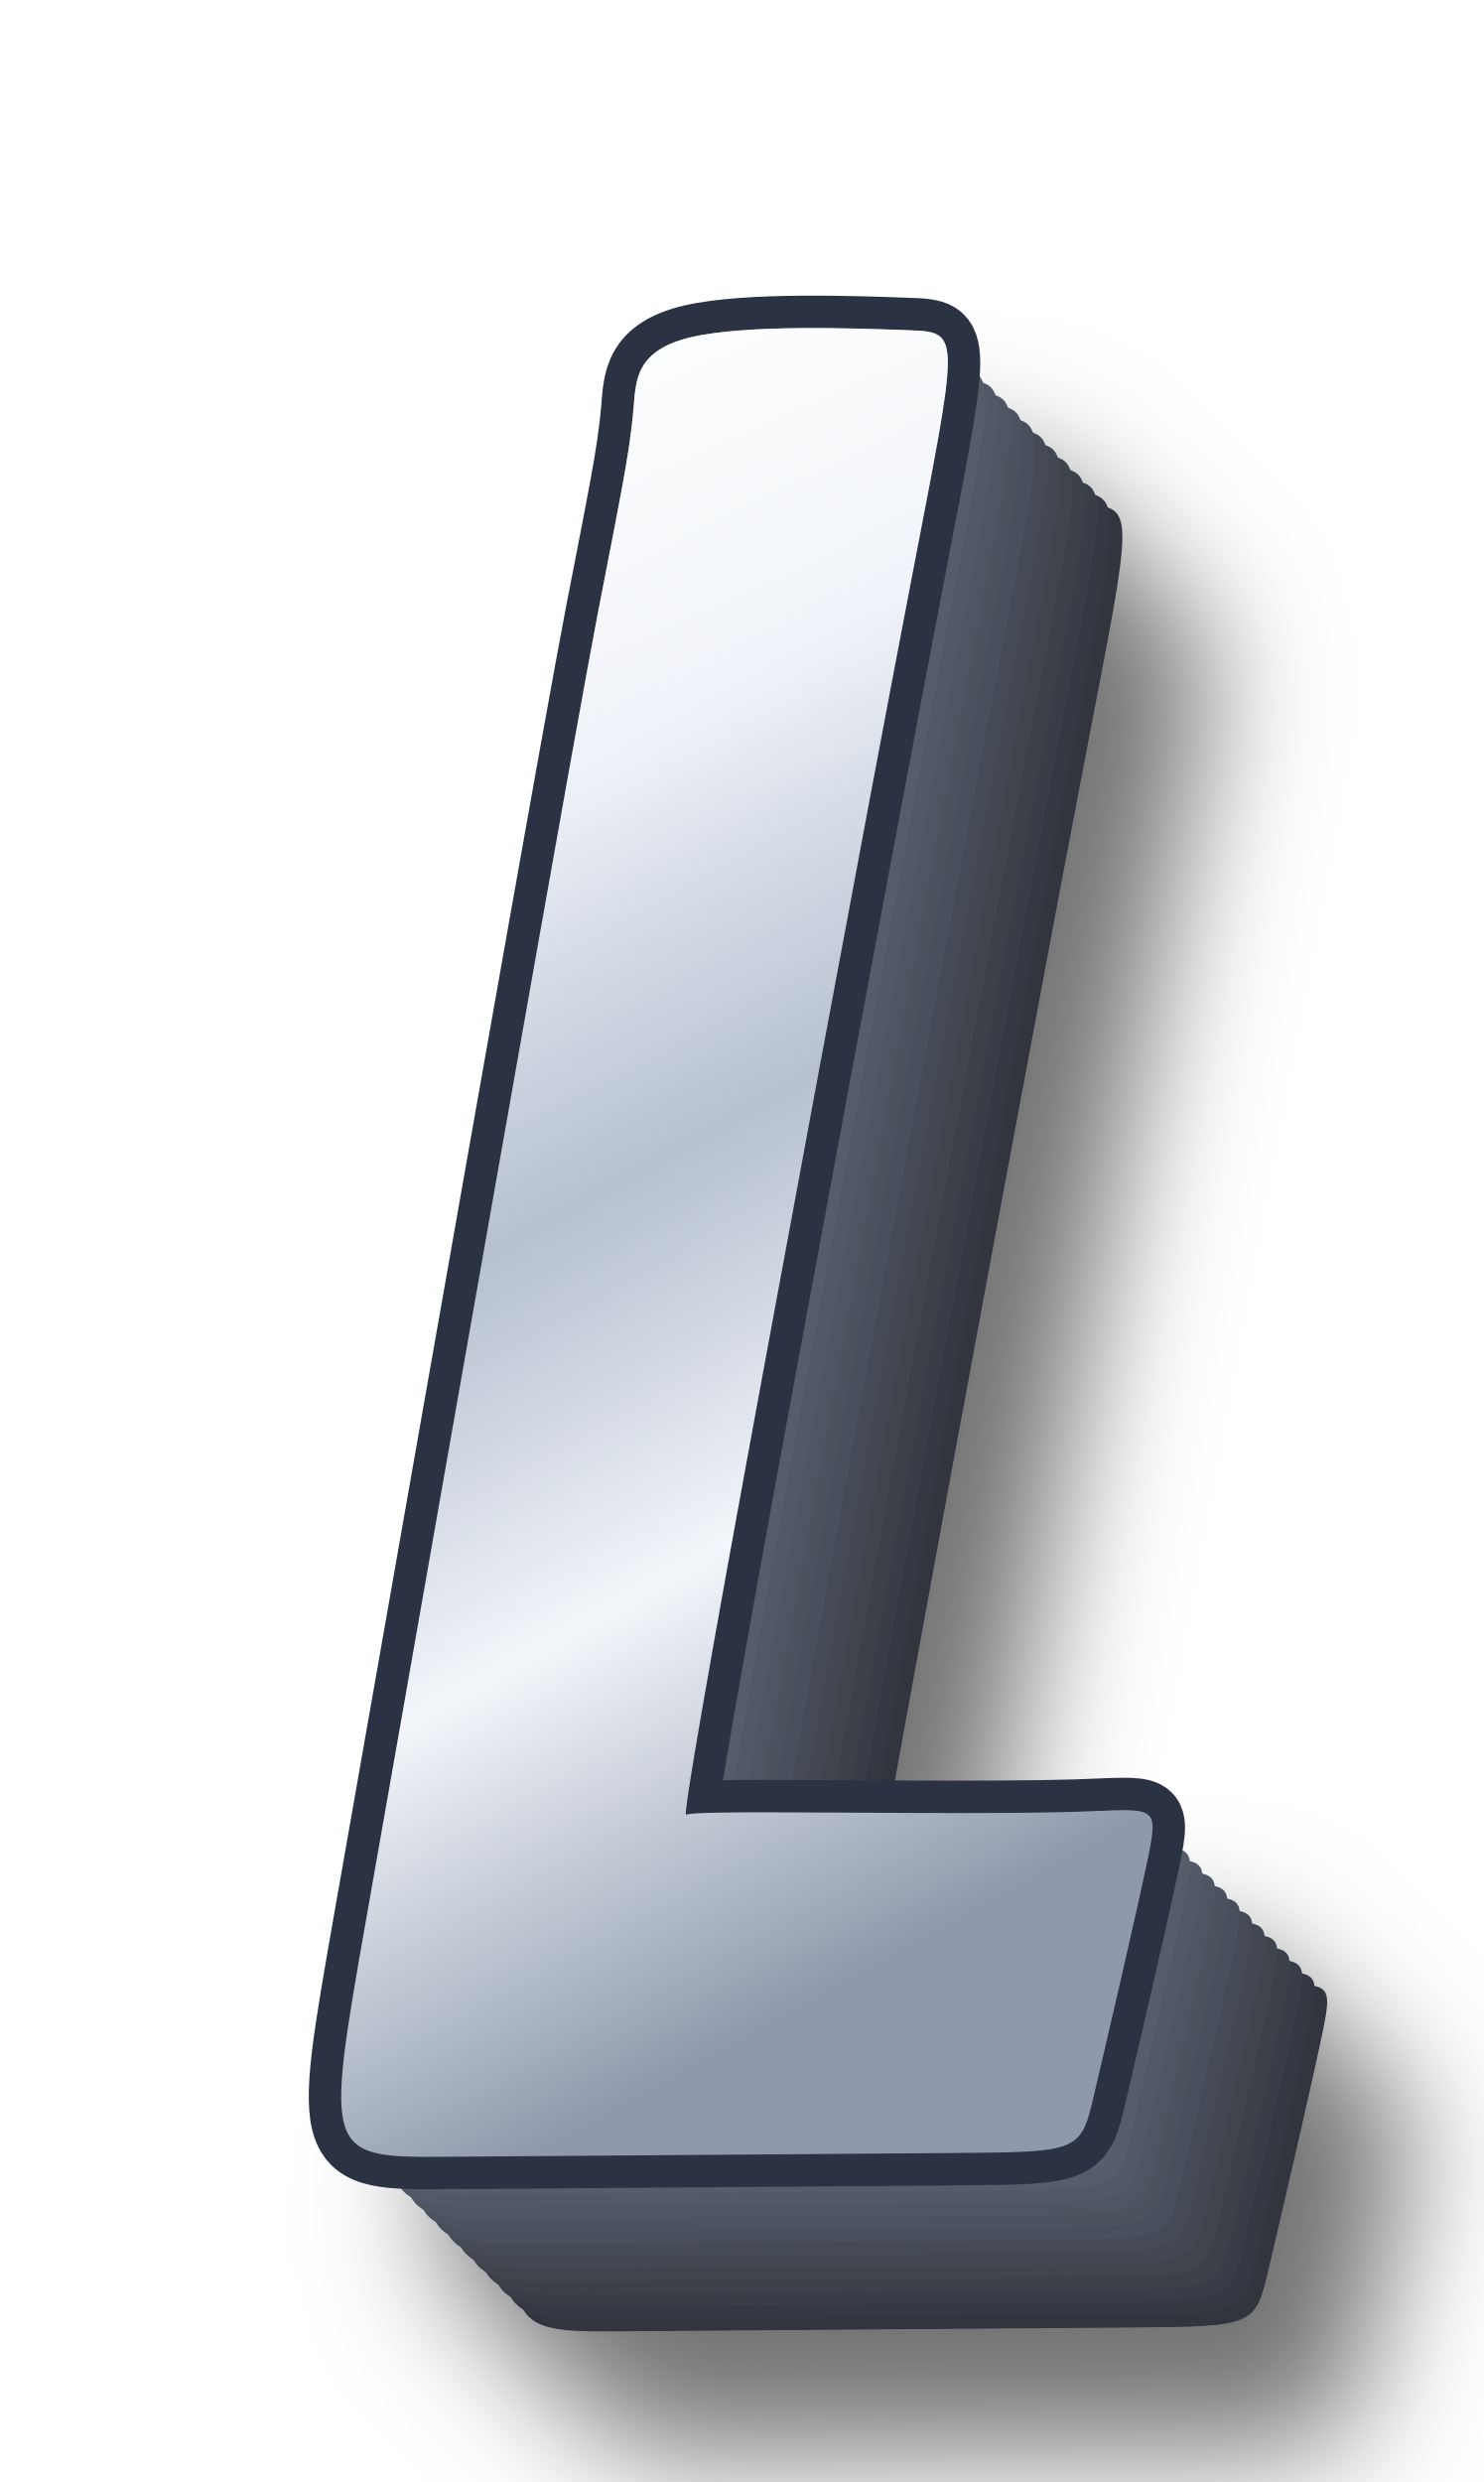
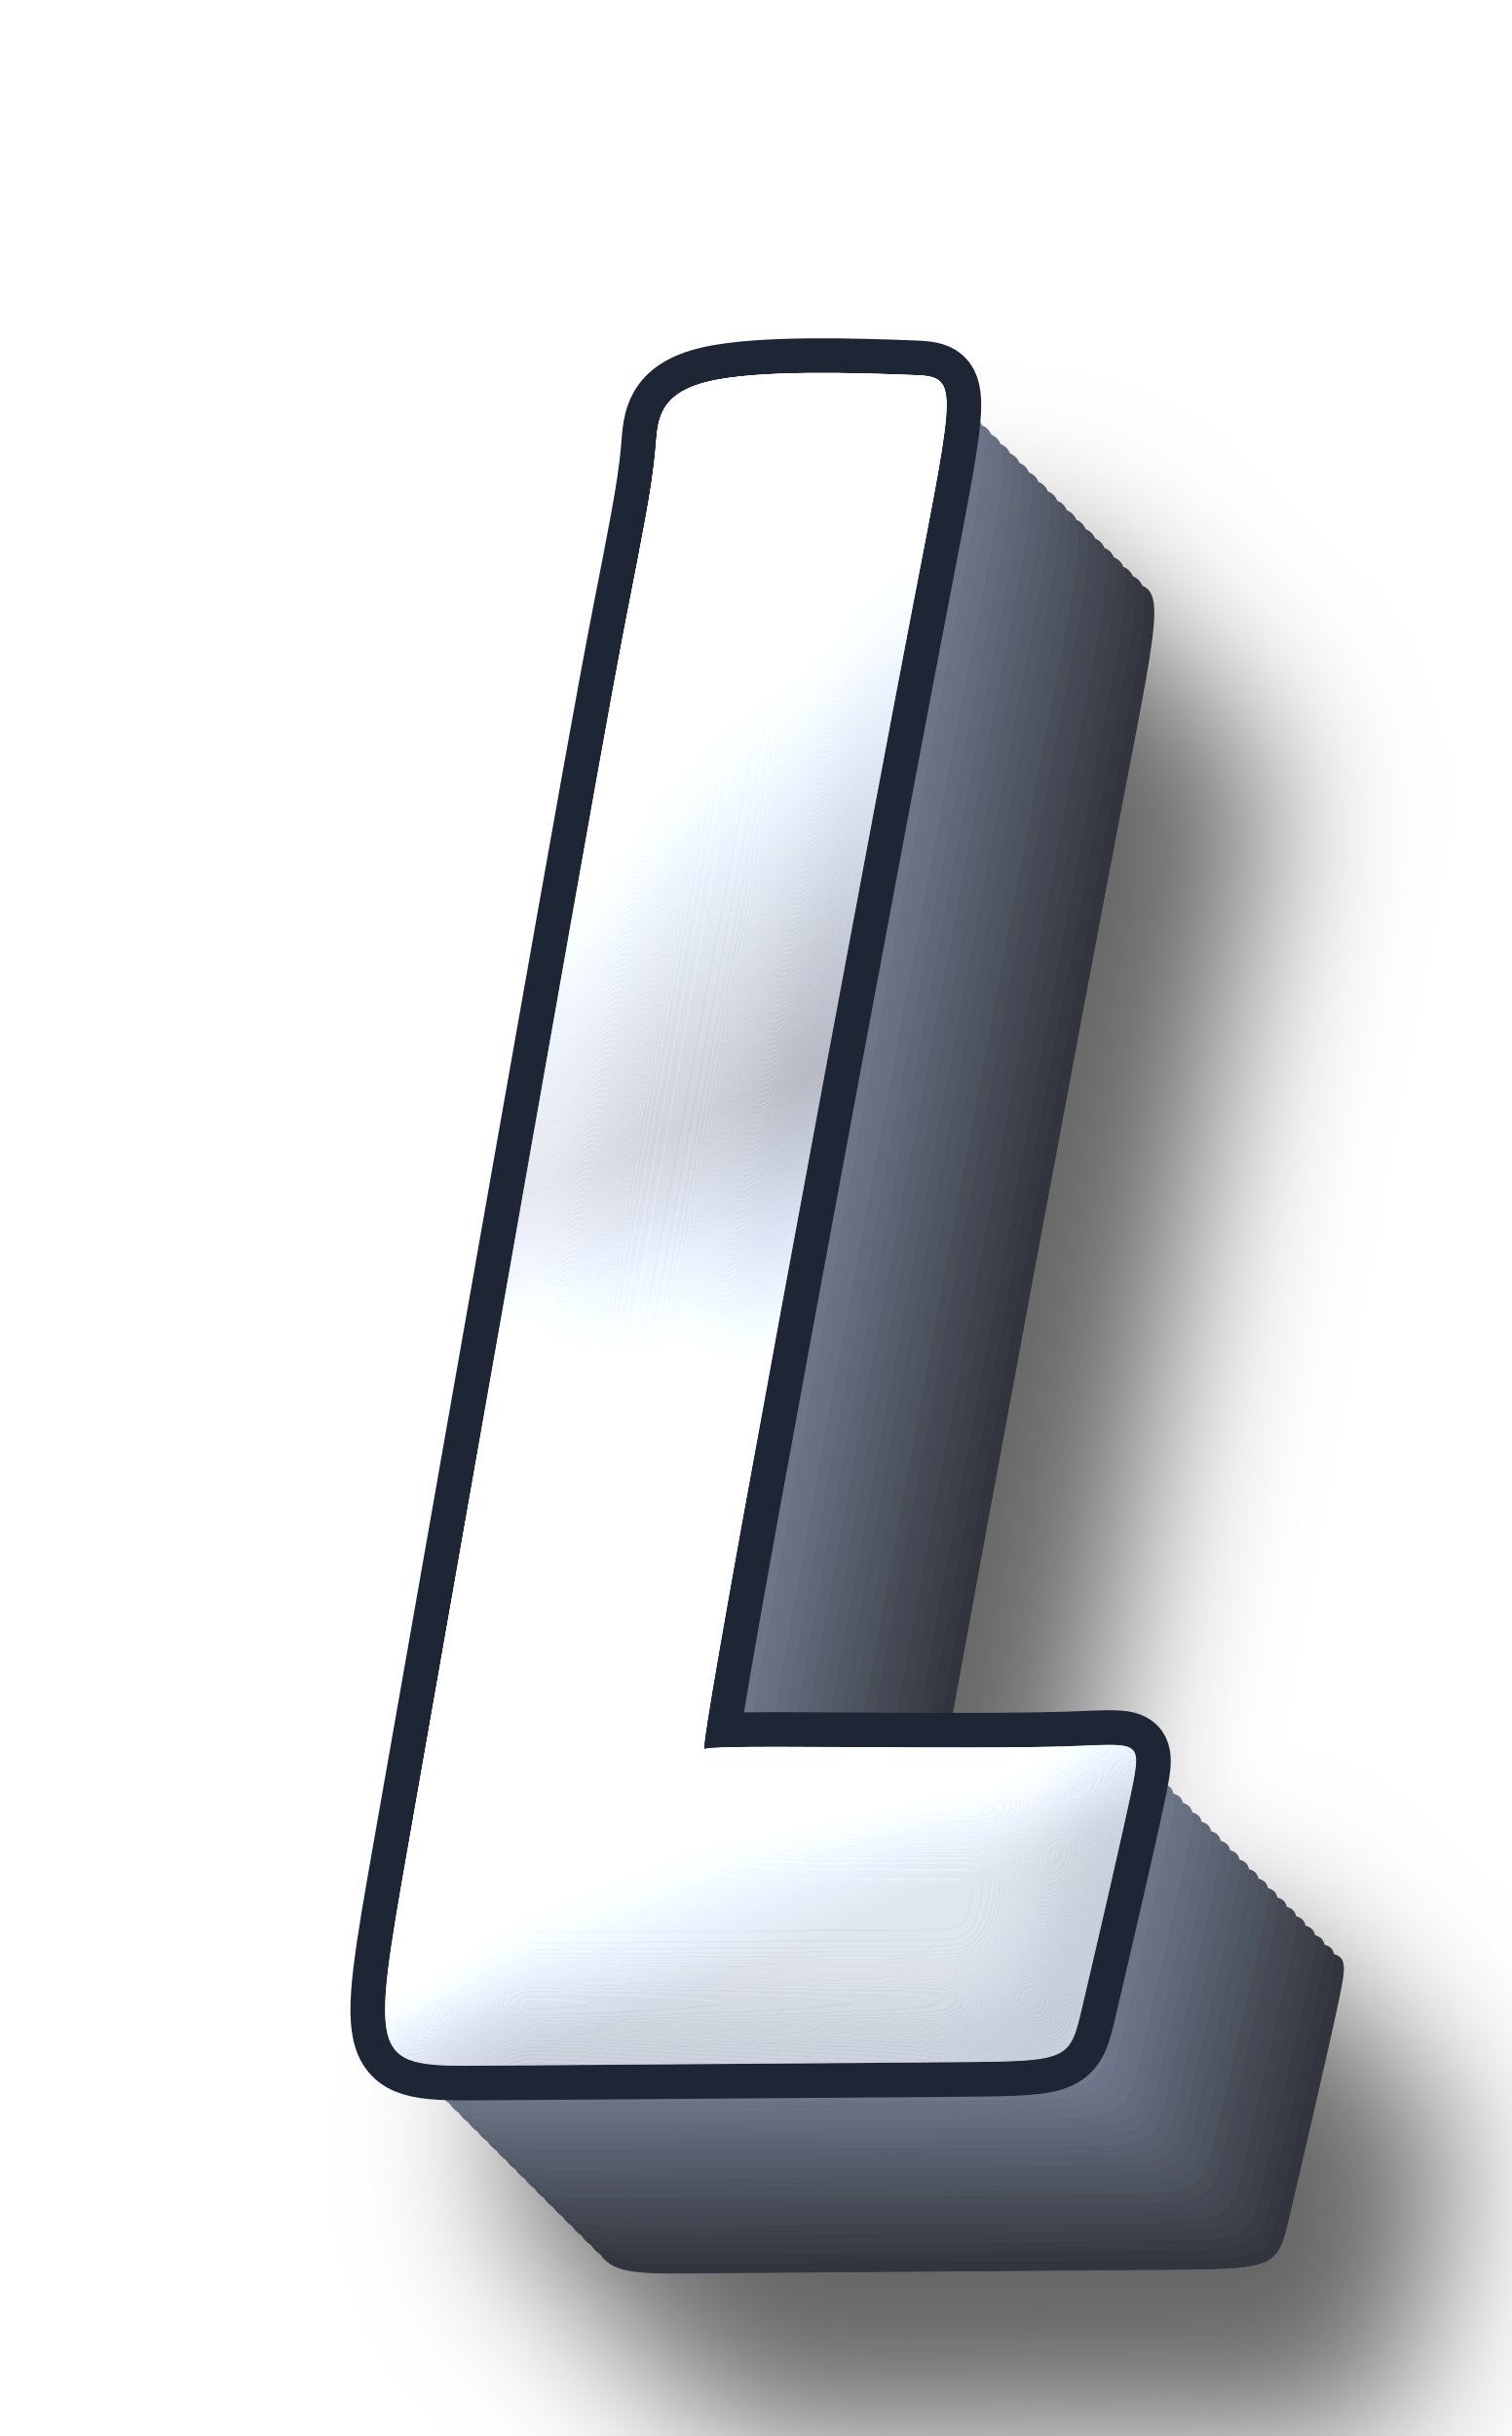
- <svg xmlns="http://www.w3.org/2000/svg" viewBox="26.24 545.57 59.49 99.51">
+ <svg xmlns="http://www.w3.org/2000/svg" viewBox="23.24 542.57 65.49 105.51">
  <defs>
    <path id="f-1-L" d="M 53.95 559.09 C 56.15 558.57 60.55 558.73 62.68 558.81 C 64.81 558.89 64.69 558.89 62.79 568.78 C 60.89 578.68 57.21 598.48 55.41 608.39 C 53.62 618.31 53.71 618.35 53.76 618.33 C 53.80 618.31 53.80 618.23 56.90 618.23 C 59.99 618.23 66.17 618.31 69.36 618.21 C 72.55 618.11 72.73 617.84 72.27 620.08 C 71.80 622.32 70.69 627.09 70.13 629.47 C 69.58 631.85 69.58 631.85 64.52 631.89 C 59.46 631.93 49.35 632.00 44.30 632.04 C 39.24 632.08 39.24 632.08 40.94 622.42 C 42.64 612.75 46.04 593.41 47.92 582.83 C 49.80 572.24 50.16 570.41 50.46 568.88 C 50.76 567.35 51.00 566.12 51.20 565.03 C 51.40 563.93 51.56 562.96 51.65 561.88 C 51.74 560.80 51.75 559.61 53.95 559.09 Z" fill-rule="evenodd" />
-     <linearGradient id="g-1-L" x1="0" y1="0" x2="0.25" y2="1">
+     <linearGradient id="metal-1-L" x1="0" y1="0" x2="0.18" y2="1">
      <stop offset="0" stop-color="#FFFFFF" />
-       <stop offset="0.3" stop-color="#E8EDF5" />
-       <stop offset="0.52" stop-color="#AFBACB" />
-       <stop offset="0.74" stop-color="#F2F5FA" />
-       <stop offset="1" stop-color="#8E9AAC" />
+       <stop offset="0.09" stop-color="#F2F6FC" />
+       <stop offset="0.2" stop-color="#D3DEEC" />
+       <stop offset="0.32" stop-color="#93A3B9" />
+       <stop offset="0.43" stop-color="#5A6880" />
+       <stop offset="0.5" stop-color="#3C4762" />
+       <stop offset="0.57" stop-color="#8695AC" />
+       <stop offset="0.68" stop-color="#DCE6F2" />
+       <stop offset="0.8" stop-color="#FFFFFF" />
+       <stop offset="0.9" stop-color="#B7C4D6" />
+       <stop offset="1" stop-color="#6E7B90" />
    </linearGradient>
-     <linearGradient id="luz-1-L" x1="0" y1="0" x2="0.2" y2="1">
-       <stop offset="0" stop-color="#fff" stop-opacity="0.85" />
-       <stop offset="0.35" stop-color="#fff" stop-opacity="0.12" />
-       <stop offset="1" stop-color="#fff" stop-opacity="0" />
+     <filter id="bisel-1-L" x="-40%" y="-40%" width="200%" height="200%">
+       <feGaussianBlur in="SourceAlpha" stdDeviation="2.4" result="relevo" />
+       <feSpecularLighting in="relevo" surfaceScale="4.5" specularConstant="1.25" specularExponent="22" lighting-color="#FFFFFF" result="luz">
+         <feDistantLight azimuth="228" elevation="62" />
+       </feSpecularLighting>
+       <feComposite in="luz" in2="SourceAlpha" operator="in" result="luzCortada" />
+       <feComposite in="SourceGraphic" in2="luzCortada" operator="arithmetic" k1="0" k2="1" k3="0.92" k4="0" />
+     </filter>
+     <linearGradient id="fio-1-L" x1="0" y1="0" x2="0" y2="0.4">
+       <stop offset="0" stop-color="#FFFFFF" stop-opacity="0.95" />
+       <stop offset="0.5" stop-color="#FFFFFF" stop-opacity="0.25" />
+       <stop offset="1" stop-color="#FFFFFF" stop-opacity="0" />
    </linearGradient>
-     <filter id="sombra-1-L" x="-30%" y="-30%" width="180%" height="180%">
-       <feDropShadow dx="3.5" dy="4.9" stdDeviation="2.6" flood-color="#000" flood-opacity="0.55" />
+     <filter id="sombra-1-L" x="-40%" y="-40%" width="200%" height="200%">
+       <feDropShadow dx="5.0" dy="7.2" stdDeviation="3.4" flood-color="#000" flood-opacity="0.6" />
    </filter>
  </defs>
  <g filter="url(#sombra-1-L)">
-     <use href="#f-1-L" x="7.00" y="7.00" fill="#32363e" />
-     <use href="#f-1-L" x="6.50" y="6.50" fill="#353942" />
-     <use href="#f-1-L" x="6.00" y="6.00" fill="#383d46" />
-     <use href="#f-1-L" x="5.50" y="5.50" fill="#3b404a" />
-     <use href="#f-1-L" x="5.00" y="5.00" fill="#3f444e" />
-     <use href="#f-1-L" x="4.50" y="4.50" fill="#424752" />
-     <use href="#f-1-L" x="4.00" y="4.00" fill="#454b56" />
-     <use href="#f-1-L" x="3.50" y="3.50" fill="#494f5b" />
-     <use href="#f-1-L" x="3.00" y="3.00" fill="#4c525f" />
-     <use href="#f-1-L" x="2.50" y="2.50" fill="#4f5663" />
-     <use href="#f-1-L" x="2.00" y="2.00" fill="#525967" />
-     <use href="#f-1-L" x="1.50" y="1.50" fill="#565d6b" />
-     <use href="#f-1-L" x="1.00" y="1.00" fill="#59606f" />
-     <use href="#f-1-L" x="0.50" y="0.50" fill="#5c6473" />
+     <use href="#f-1-L" x="9.00" y="9.00" fill="#32353c" />
+     <use href="#f-1-L" x="8.59" y="8.59" fill="#353840" />
+     <use href="#f-1-L" x="8.18" y="8.18" fill="#383c44" />
+     <use href="#f-1-L" x="7.77" y="7.77" fill="#3b3f48" />
+     <use href="#f-1-L" x="7.36" y="7.36" fill="#3f434d" />
+     <use href="#f-1-L" x="6.95" y="6.95" fill="#424751" />
+     <use href="#f-1-L" x="6.55" y="6.55" fill="#454a55" />
+     <use href="#f-1-L" x="6.14" y="6.14" fill="#484e59" />
+     <use href="#f-1-L" x="5.73" y="5.73" fill="#4c525e" />
+     <use href="#f-1-L" x="5.32" y="5.32" fill="#4f5562" />
+     <use href="#f-1-L" x="4.91" y="4.91" fill="#525966" />
+     <use href="#f-1-L" x="4.50" y="4.50" fill="#565d6b" />
+     <use href="#f-1-L" x="4.09" y="4.09" fill="#59606f" />
+     <use href="#f-1-L" x="3.68" y="3.68" fill="#5c6473" />
+     <use href="#f-1-L" x="3.27" y="3.27" fill="#5f6777" />
+     <use href="#f-1-L" x="2.86" y="2.86" fill="#636b7c" />
+     <use href="#f-1-L" x="2.45" y="2.45" fill="#666f80" />
+     <use href="#f-1-L" x="2.05" y="2.05" fill="#697284" />
+     <use href="#f-1-L" x="1.64" y="1.64" fill="#6c7688" />
+     <use href="#f-1-L" x="1.23" y="1.23" fill="#707a8d" />
+     <use href="#f-1-L" x="0.82" y="0.82" fill="#737d91" />
+     <use href="#f-1-L" x="0.41" y="0.41" fill="#768195" />
  </g>
-   <use href="#f-1-L" fill="#2A3244" stroke="#2A3244" stroke-width="2.6" stroke-linejoin="round" />
-   <use href="#f-1-L" fill="url(#g-1-L)" />
-   <use href="#f-1-L" fill="url(#luz-1-L)" />
+   <use href="#f-1-L" fill="#1E2534" stroke="#1E2534" stroke-width="3" stroke-linejoin="round" />
+   <g filter="url(#bisel-1-L)">
+     <use href="#f-1-L" fill="url(#metal-1-L)" />
+   </g>
+   <use href="#f-1-L" fill="url(#fio-1-L)" />
</svg>
